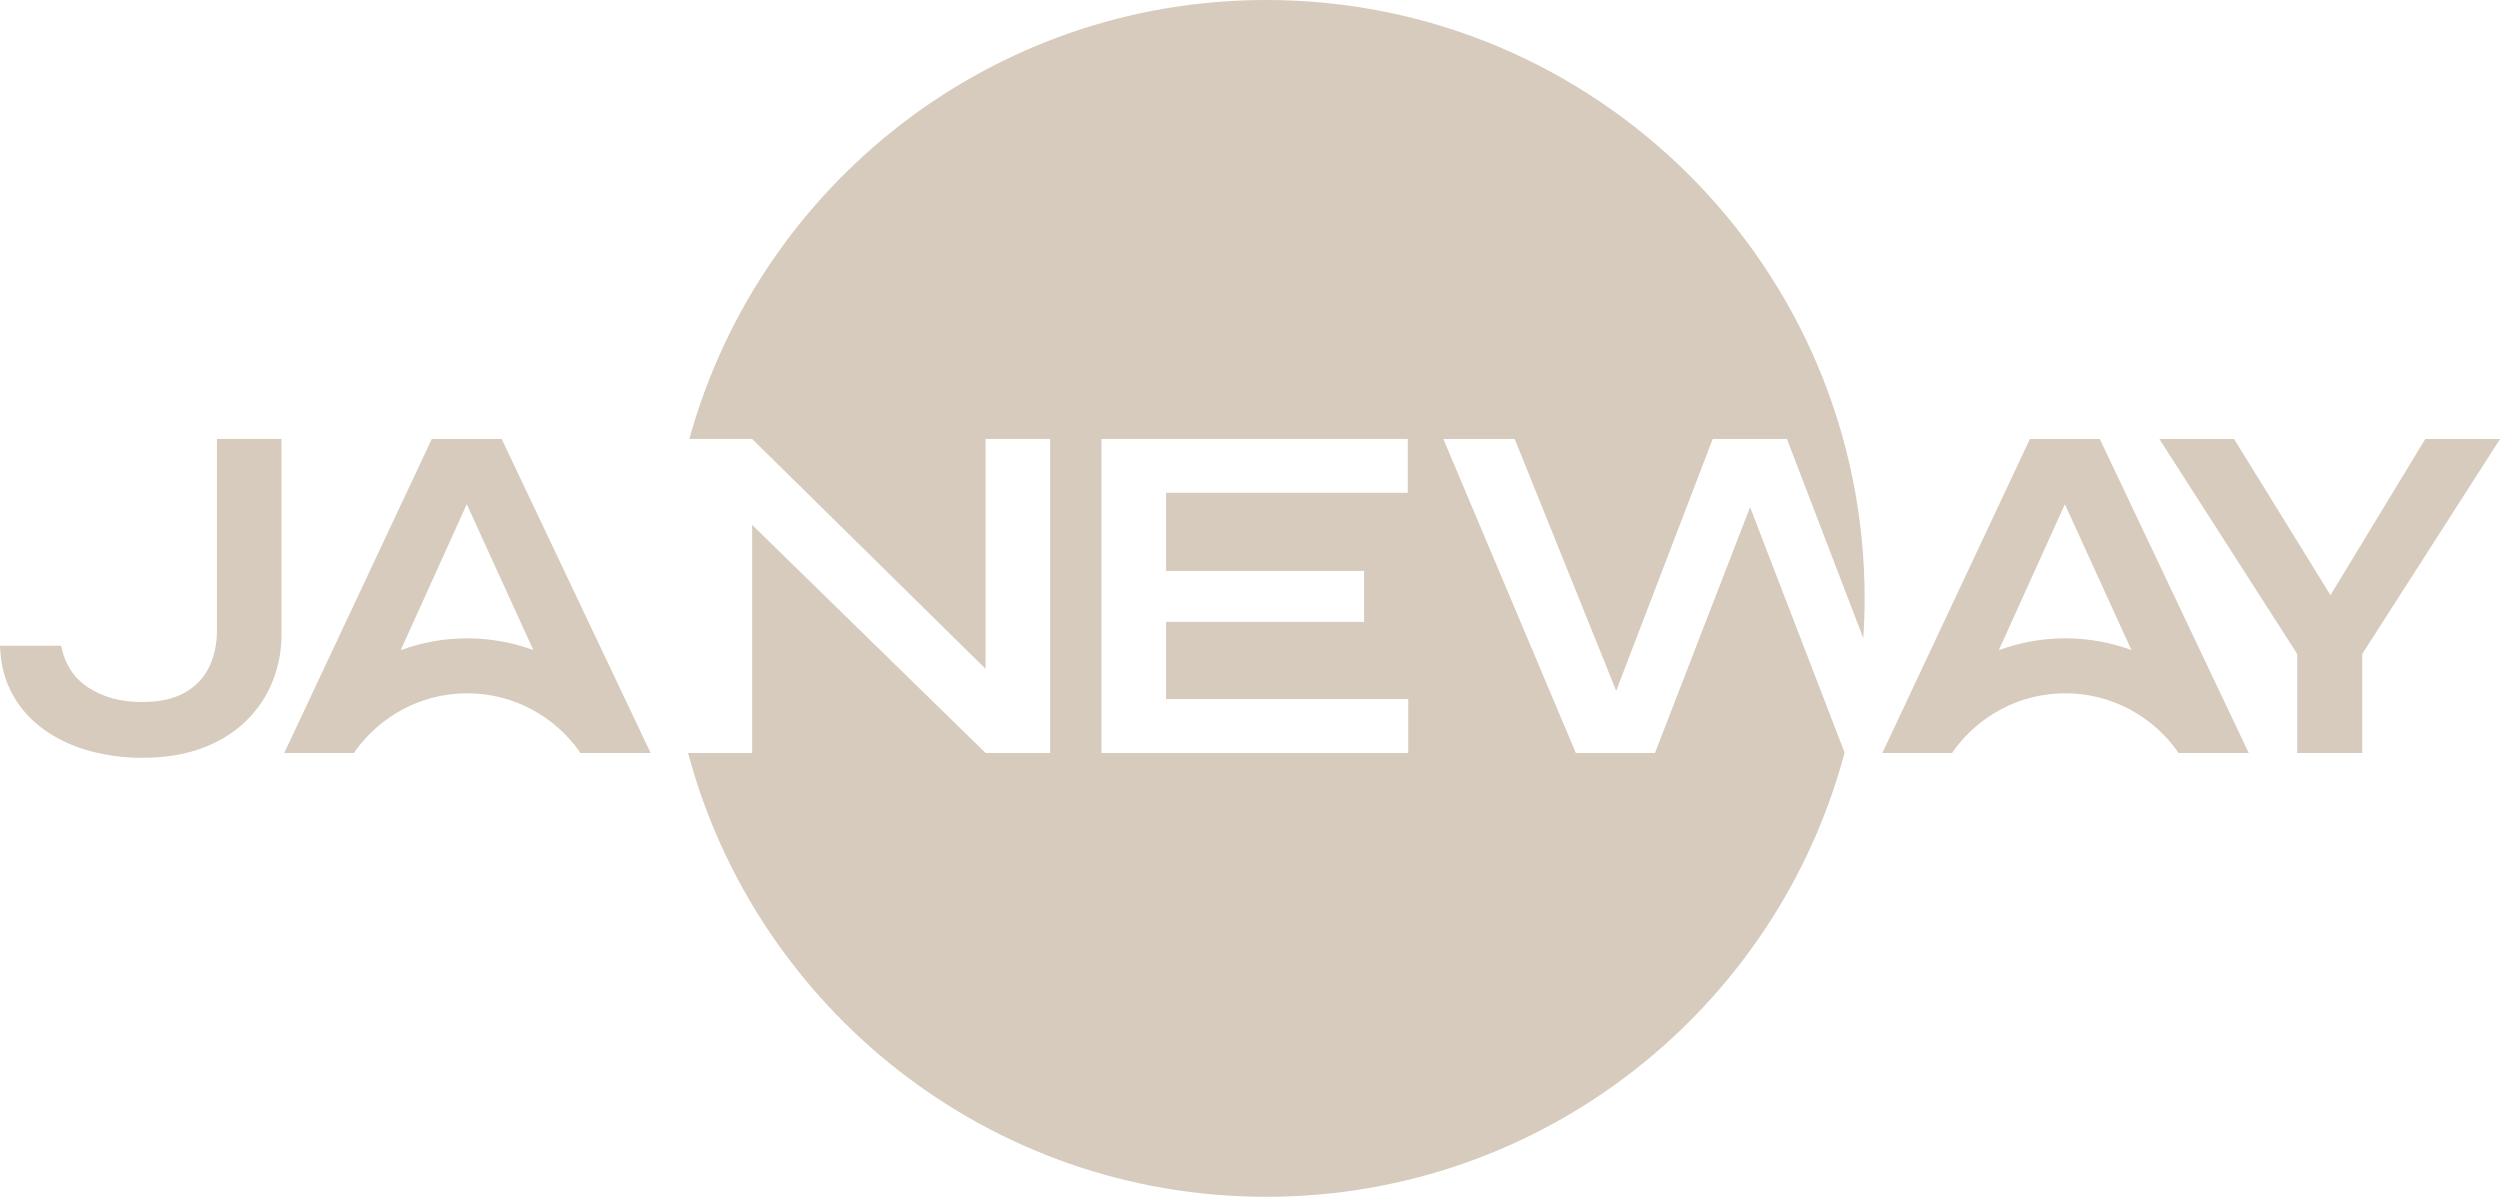
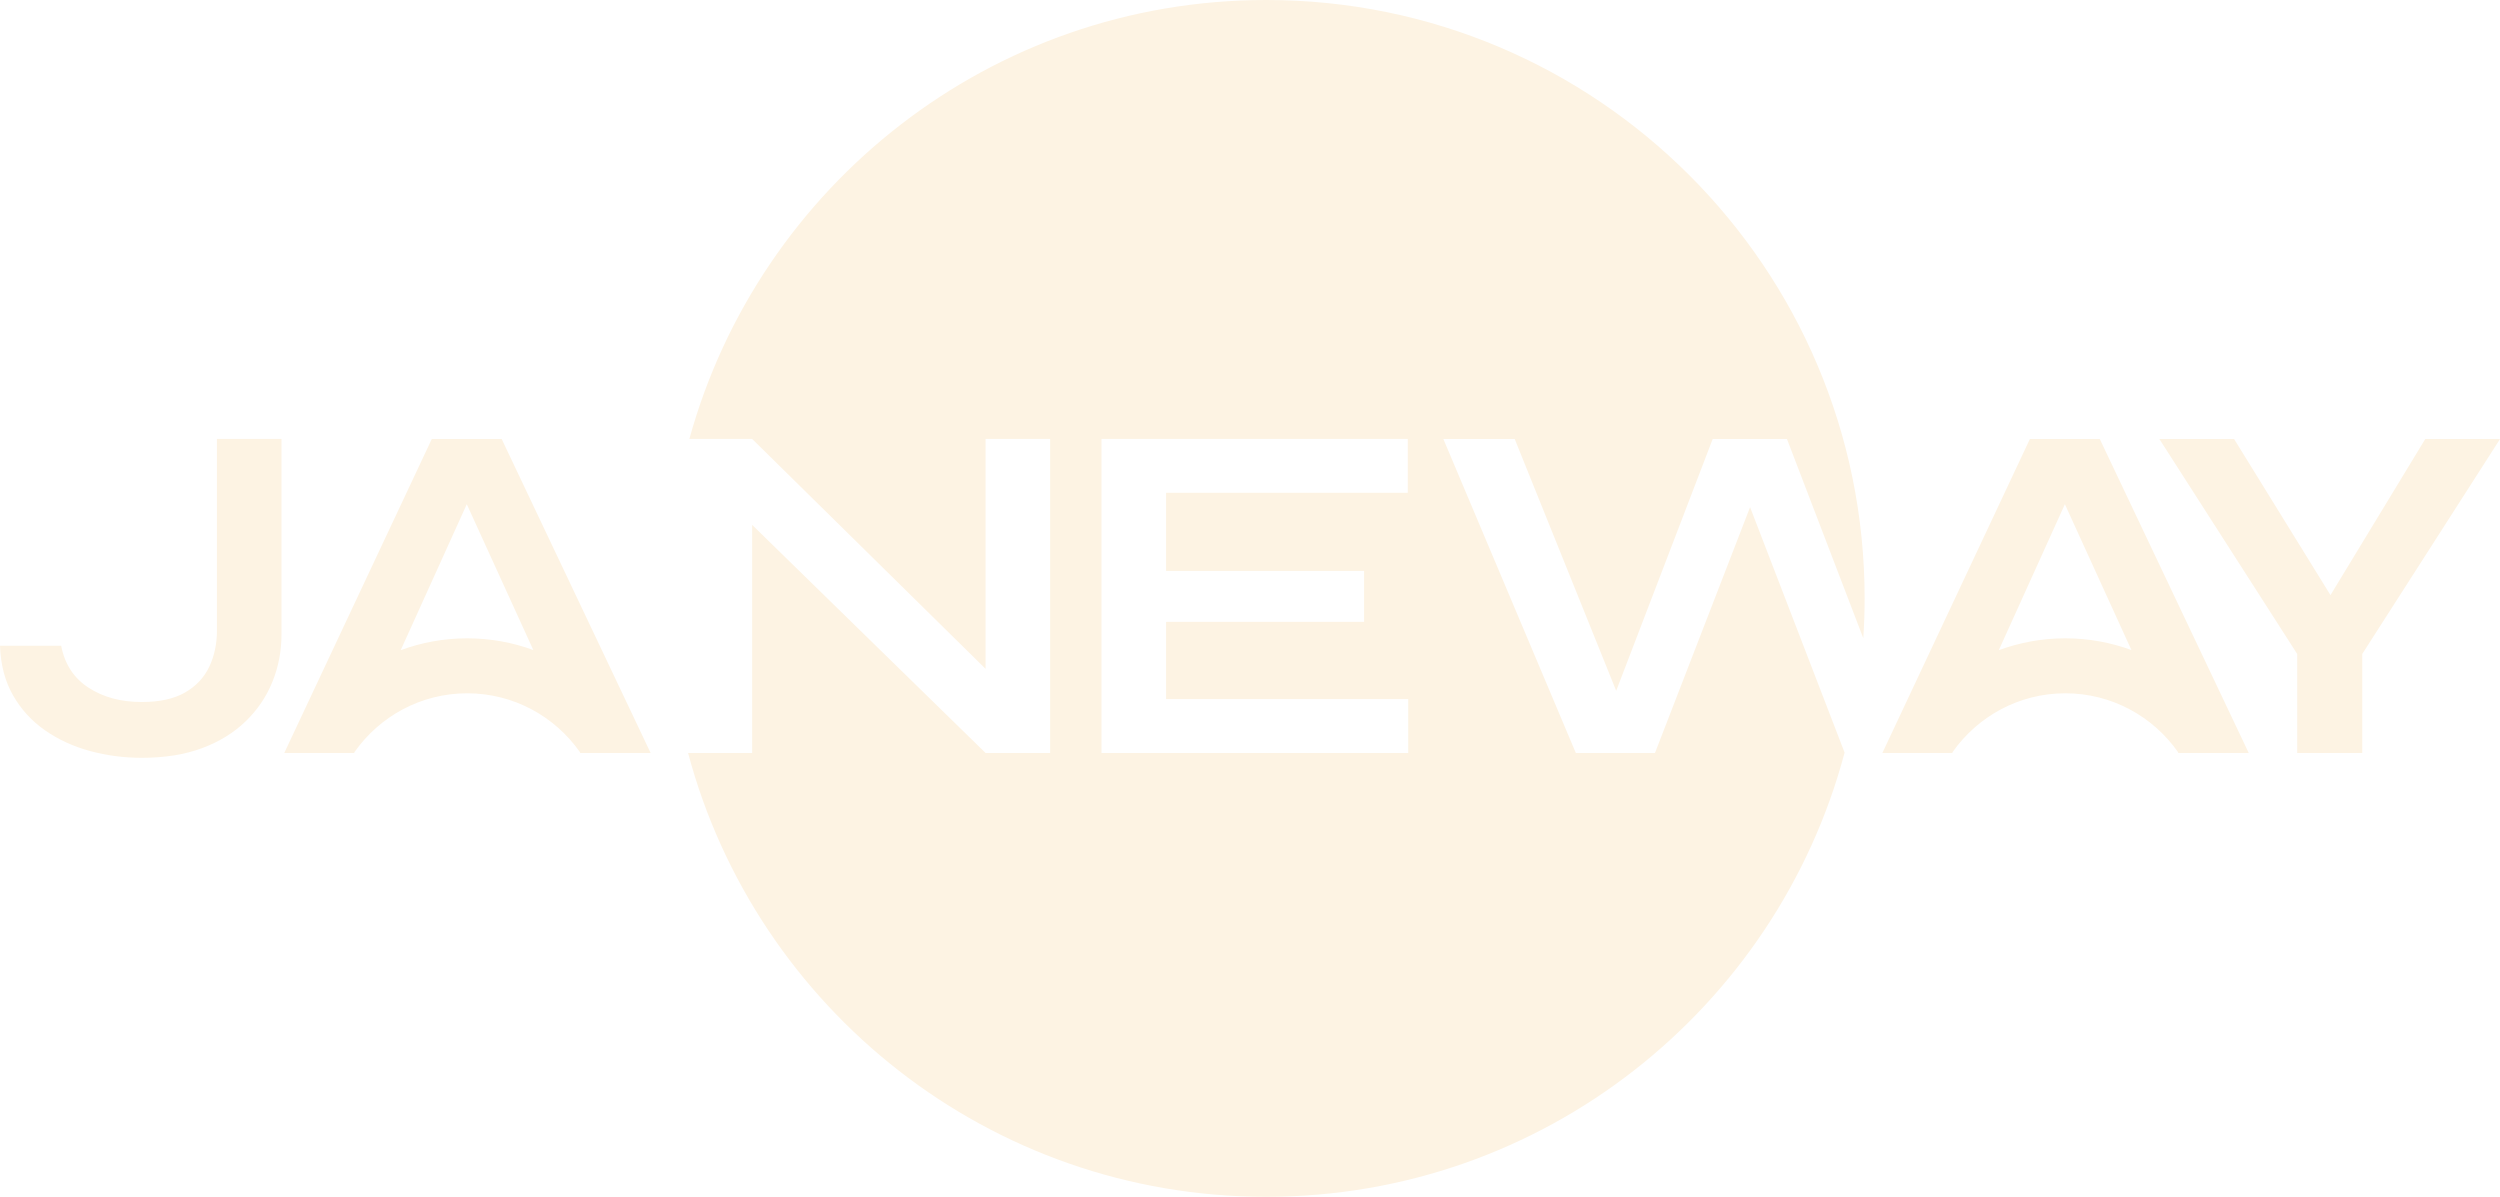
<svg xmlns="http://www.w3.org/2000/svg" id="Layer_1" viewBox="0 0 541.69 259.32">
  <defs>
-     <style>.cls-1{fill:#d6cbbc;}</style>
+     <style>.cls-1{fill:#fdf3e3;}</style>
  </defs>
  <path class="cls-1" d="m47.01,136.55c0,2.94-.56,5.59-1.68,7.94-1.12,2.35-2.88,4.21-5.26,5.57-2.38,1.37-5.5,2.05-9.36,2.05-4.49,0-8.33-1.03-11.52-3.1-3.19-2.07-5.17-5.1-5.94-9.1H0c.14,4.14,1.09,7.73,2.84,10.78,1.75,3.05,4.06,5.57,6.94,7.57,2.87,2,6.12,3.49,9.73,4.47,3.61.98,7.34,1.47,11.2,1.47,4.98,0,9.34-.7,13.09-2.1,3.75-1.4,6.9-3.35,9.46-5.84,2.56-2.49,4.49-5.34,5.78-8.57,1.3-3.22,1.95-6.62,1.95-10.2v-42.38h-13.99v41.43Zm478.49-41.43l-20.54,33.83-20.89-33.83h-16.19l29.87,46.58v21.45h14.09v-21.45l29.86-46.58h-16.19Zm-431.94,0l-31.97,68.04h15.14l.12-.26c5.41-7.66,14.31-12.68,24.38-12.68s19,5.03,24.4,12.71l.1.23h15.25l-32.28-68.04h-15.14Zm7.67,43.19c-5.06,0-9.92.91-14.41,2.57l14.32-31.63,14.42,31.6c-4.47-1.64-9.3-2.54-14.33-2.54Zm338.6-43.19l-31.97,68.04h15.14l.12-.26c5.41-7.66,14.31-12.68,24.38-12.68s19,5.03,24.4,12.71l.1.23h15.25l-32.28-68.04h-15.14Zm7.67,43.19c-5.06,0-9.92.91-14.41,2.57l14.32-31.63,14.42,31.6c-4.47-1.64-9.3-2.54-14.33-2.54ZM274.37,0c-59.65,0-109.88,40.28-125,95.11h13.6l50.58,49.81v-49.81h13.99v68.04h-13.99l-50.58-49.42v49.42h-13.88c14.77,55.37,65.26,96.17,125.28,96.17s110.57-40.84,125.31-96.25l-20.48-53.18-20.61,53.27h-17.14l-28.71-68.04h15.46l21.99,54.56,20.91-54.56h16.09l16.54,43.16c.19-2.85.29-5.72.29-8.61C404.03,58.05,345.98,0,274.37,0Zm30.76,163.15h-66.46v-68.04h66.36v11.67h-52.37v16.93h42.9v11.04h-42.9v16.72h52.47v11.67Z" />
</svg>
